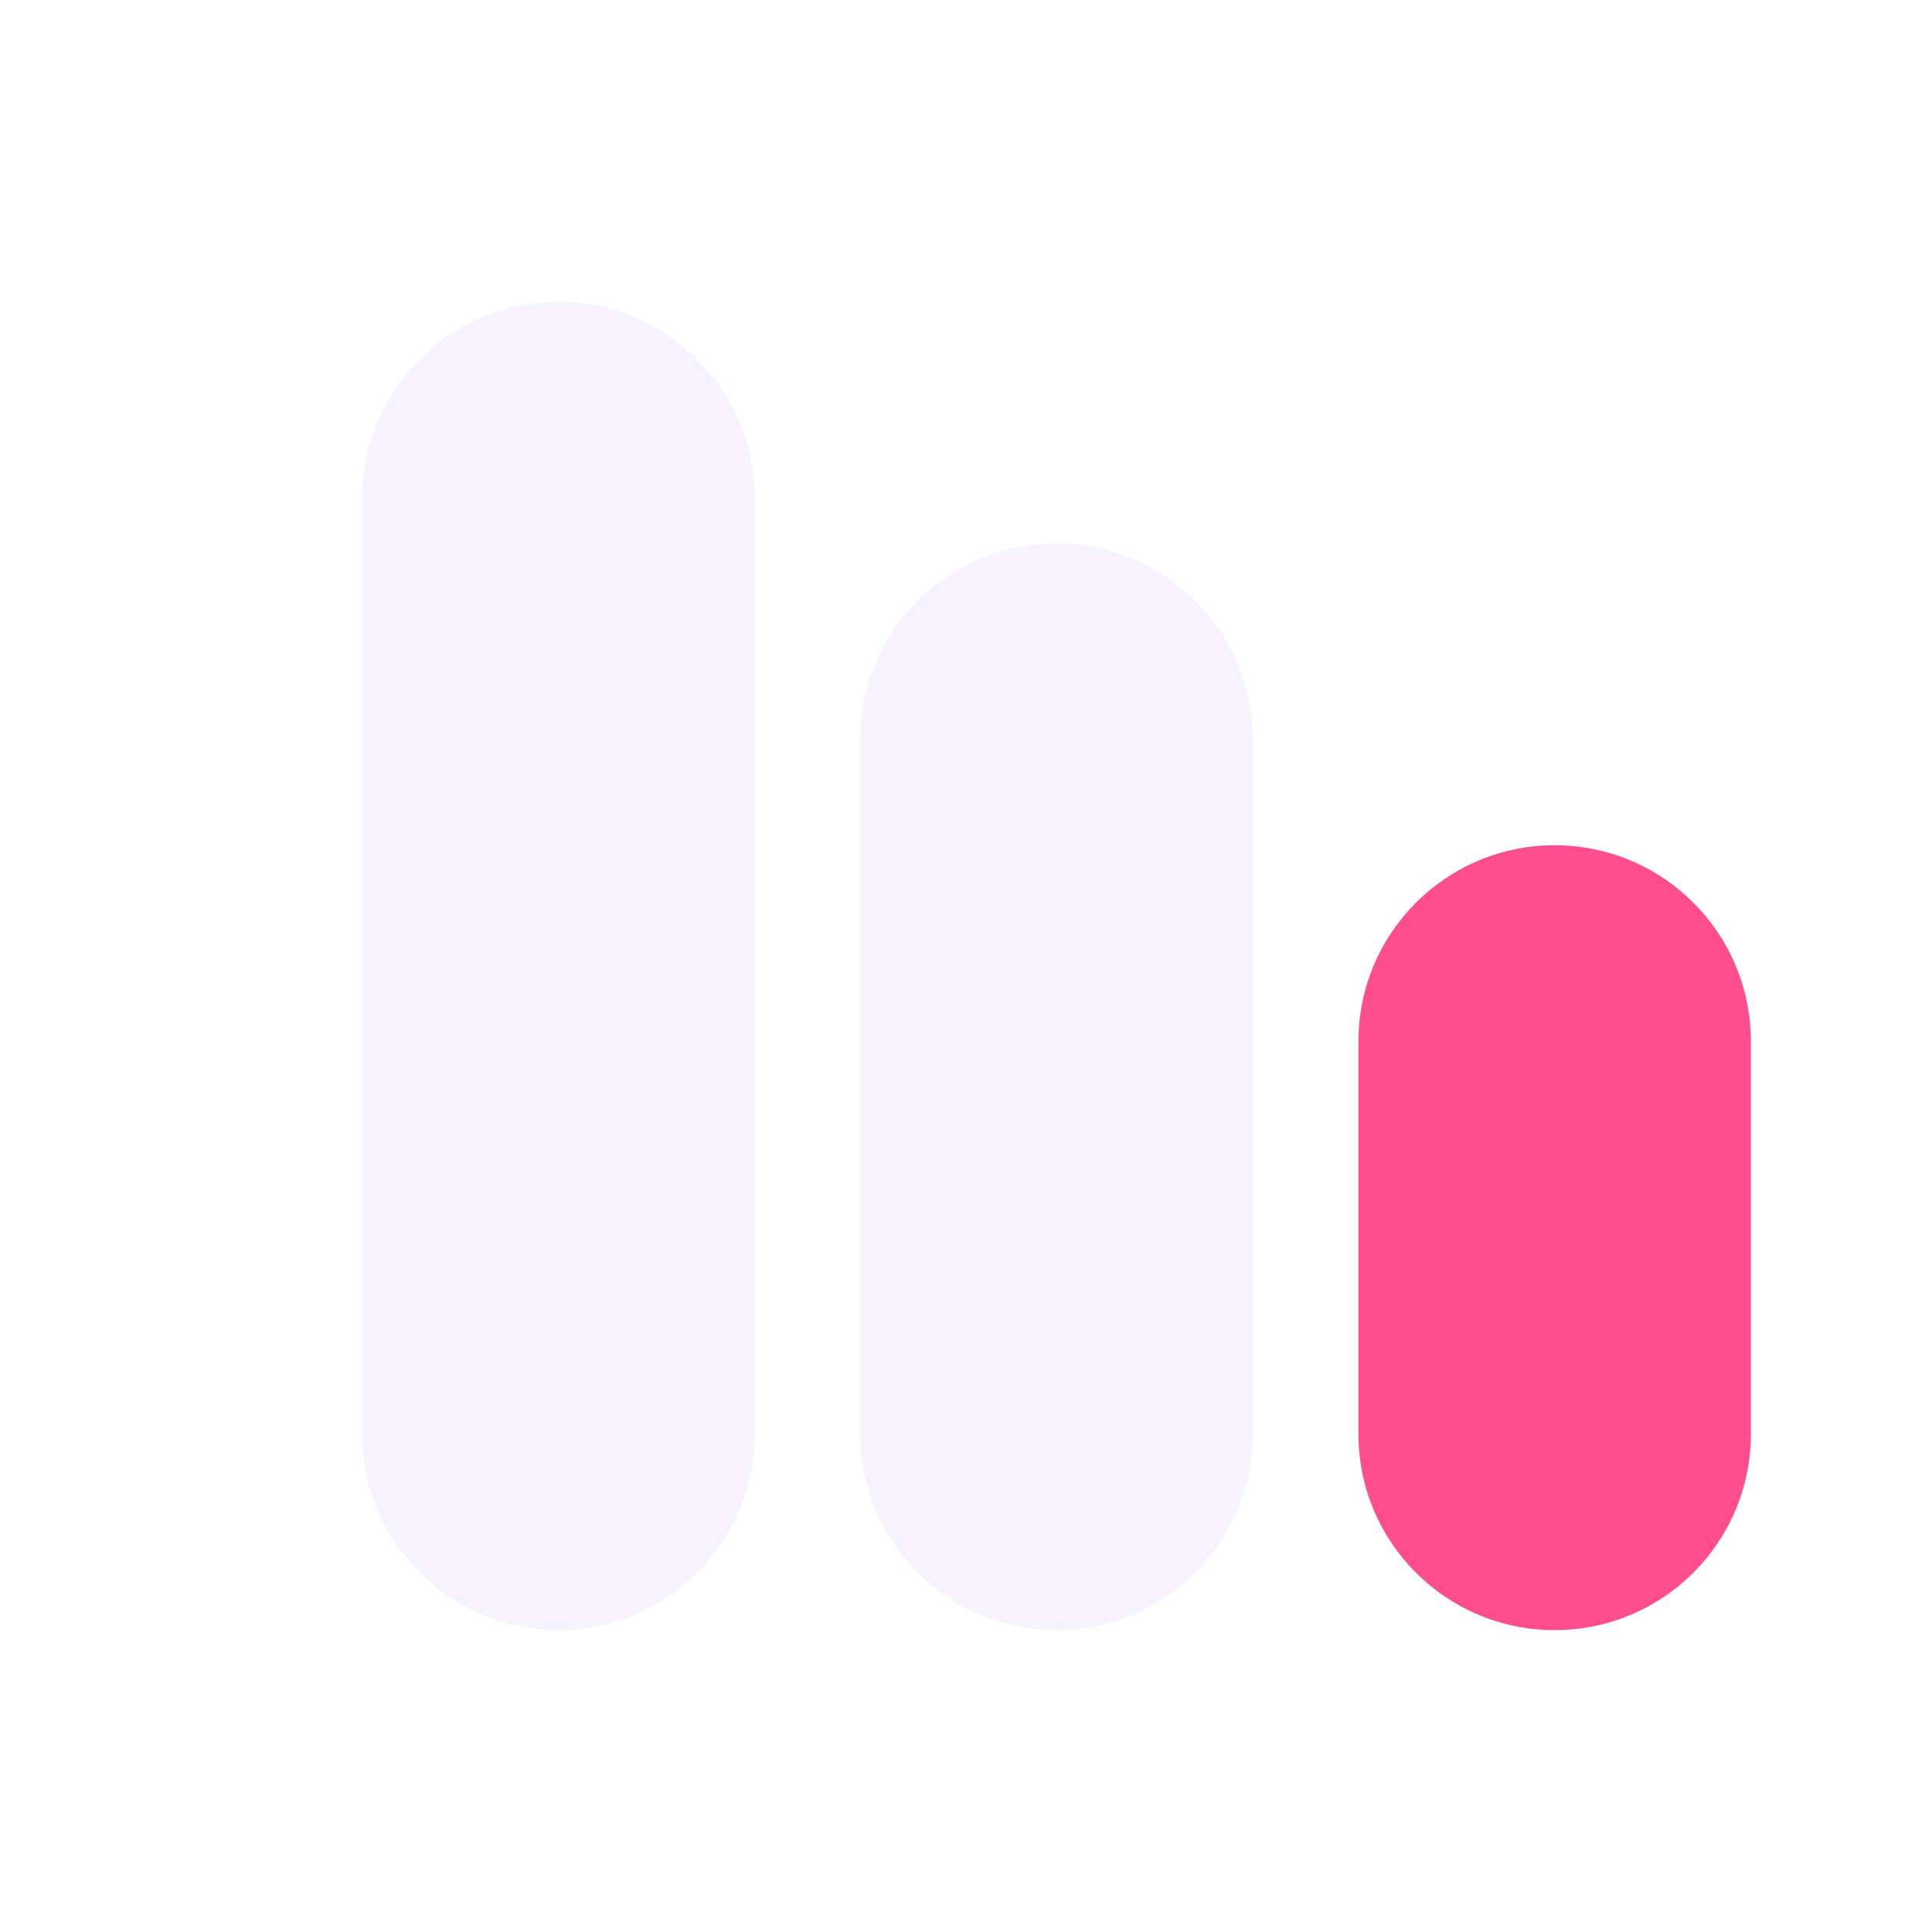
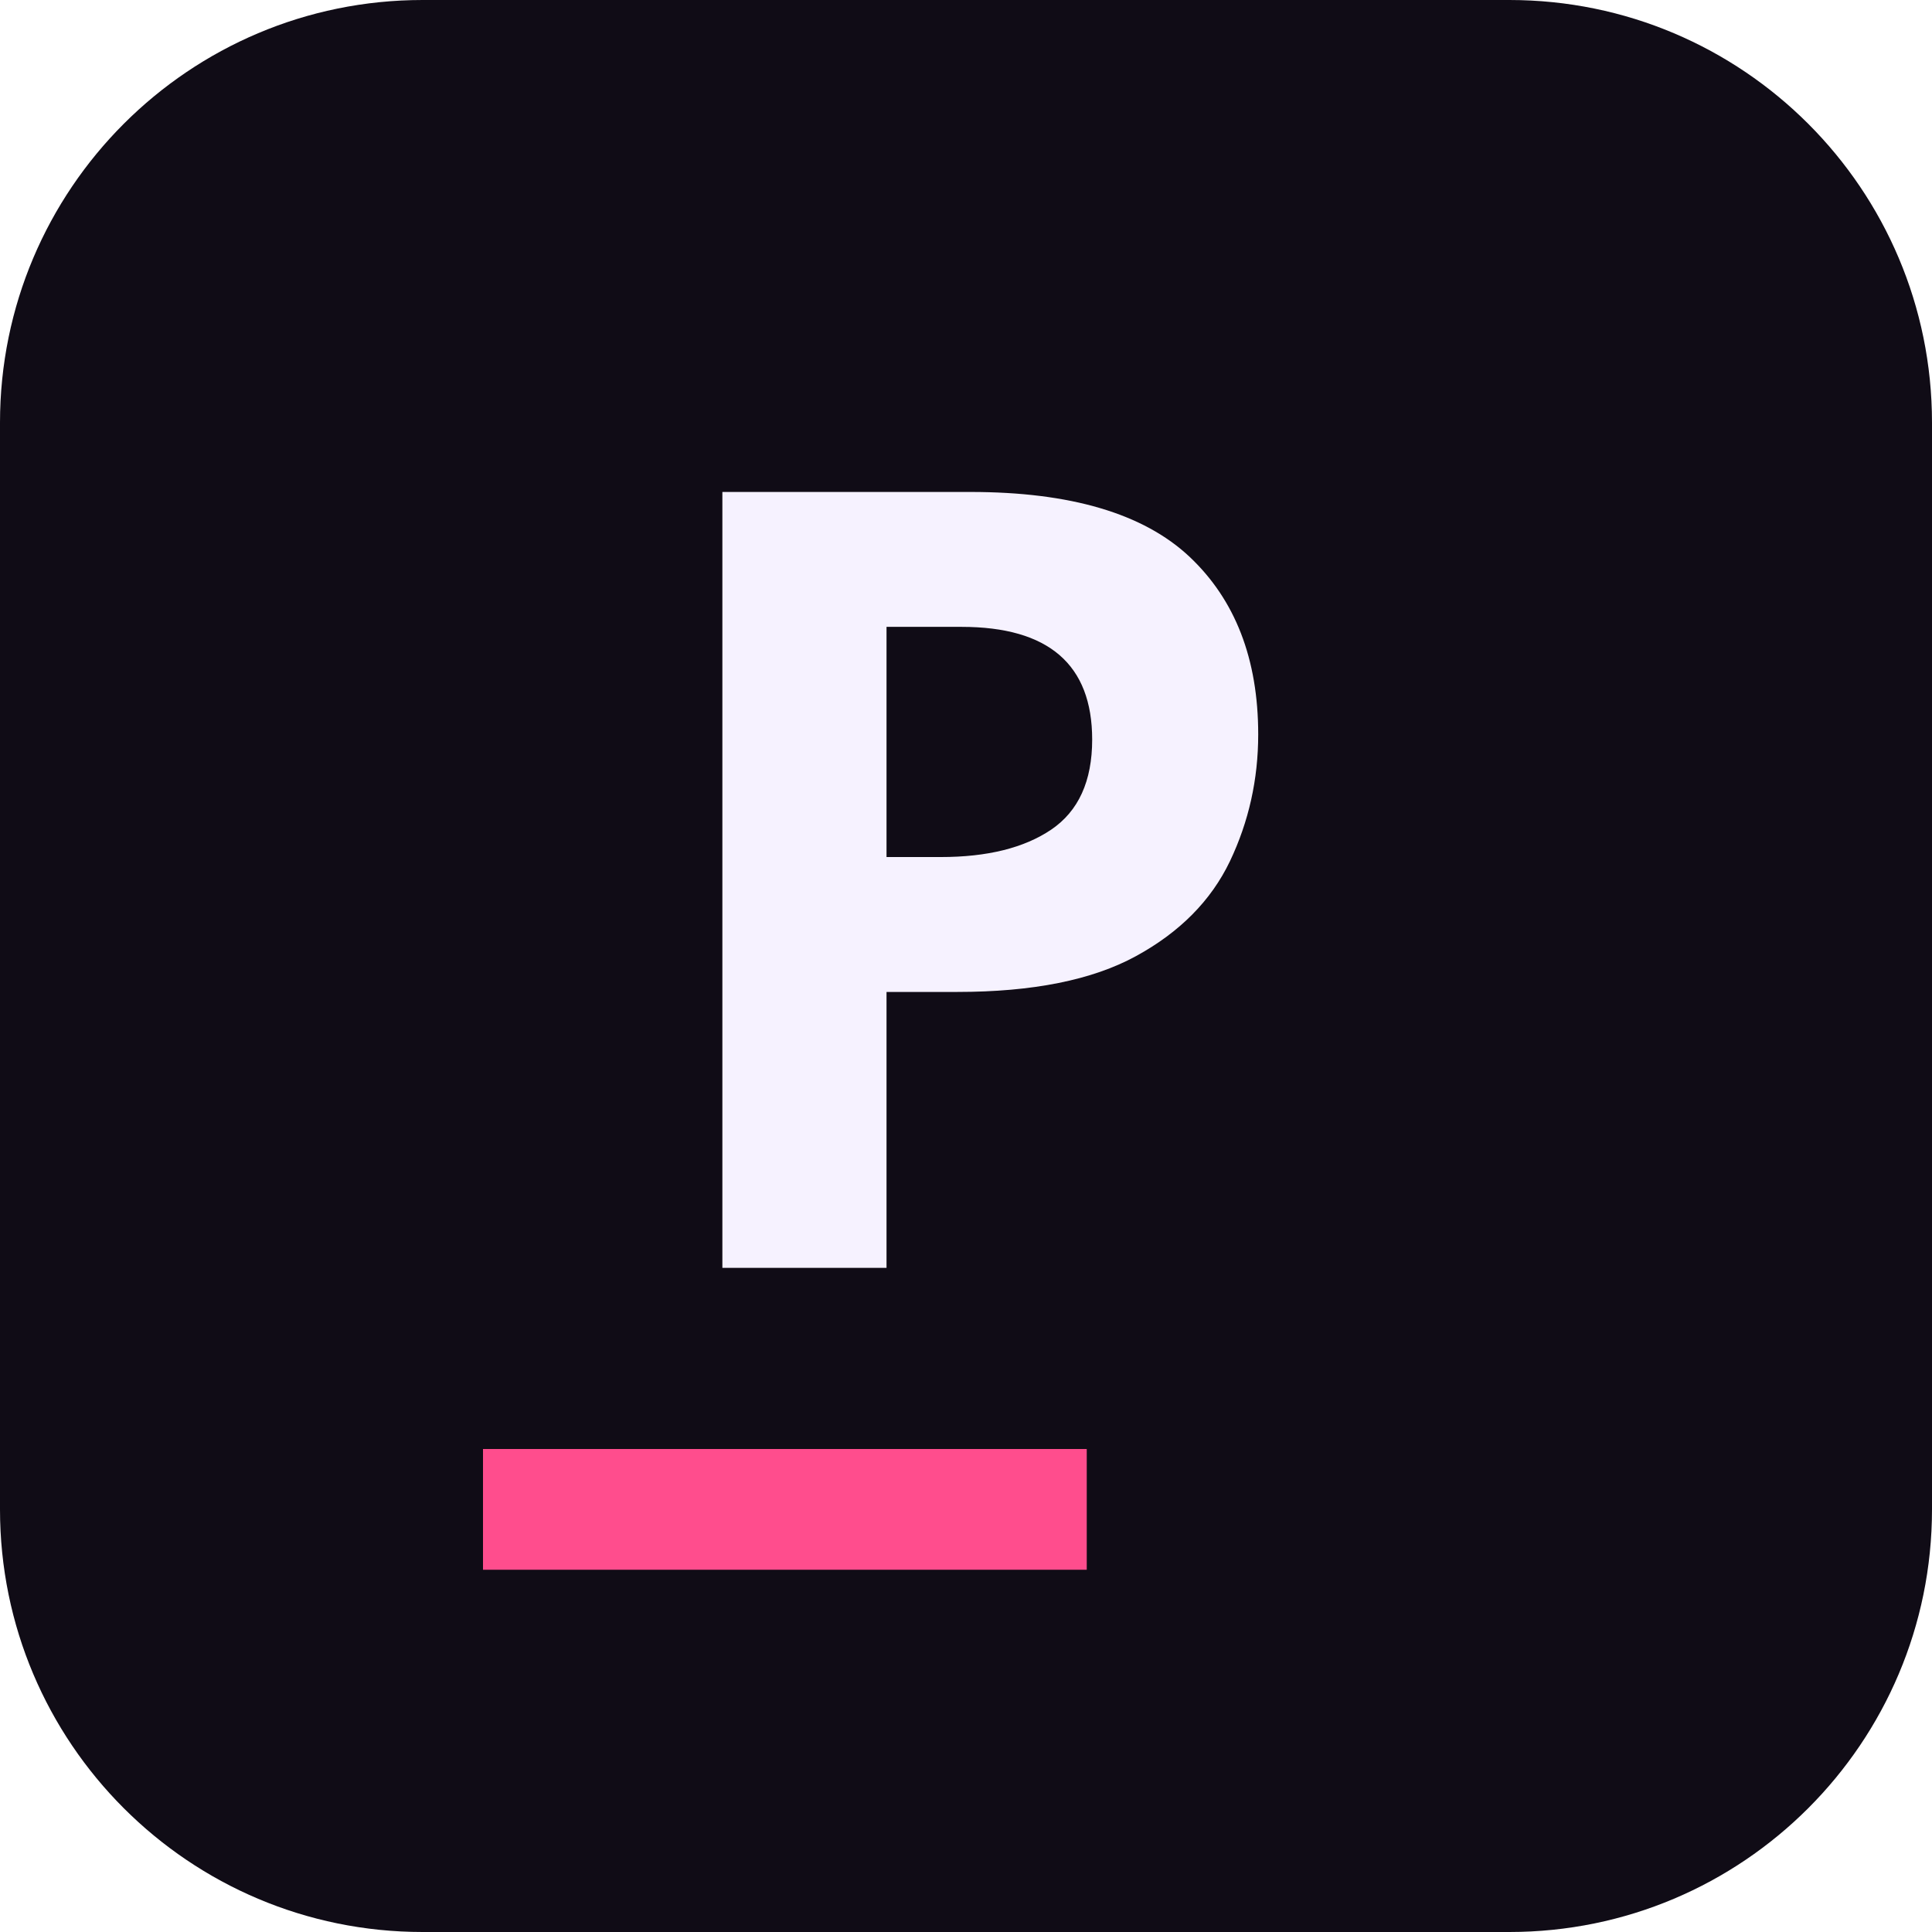
- <svg xmlns="http://www.w3.org/2000/svg" viewBox="0 0 64 64" role="img" aria-labelledby="title desc">
-   <rect x="12" y="10" width="13" height="44" rx="6.5" fill="#F6F2FF" />
-   <rect x="28.5" y="18" width="13" height="36" rx="6.5" fill="#F6F2FF" />
-   <rect x="45" y="28" width="13" height="26" rx="6.5" fill="#FF4D8D" />
+ <svg xmlns="http://www.w3.org/2000/svg" viewBox="0 0 64 64" role="img" aria-labelledby="title">
+   <rect width="64" height="64" rx="14" fill="#100C16" />
+   <text x="32" y="42" text-anchor="middle" fill="#F6F2FF" font-family="Syne, Arial Black, sans-serif" font-size="36" font-weight="700">P</text>
+   <rect x="16" y="48" width="20" height="4" fill="#FF4D8D" />
</svg>
